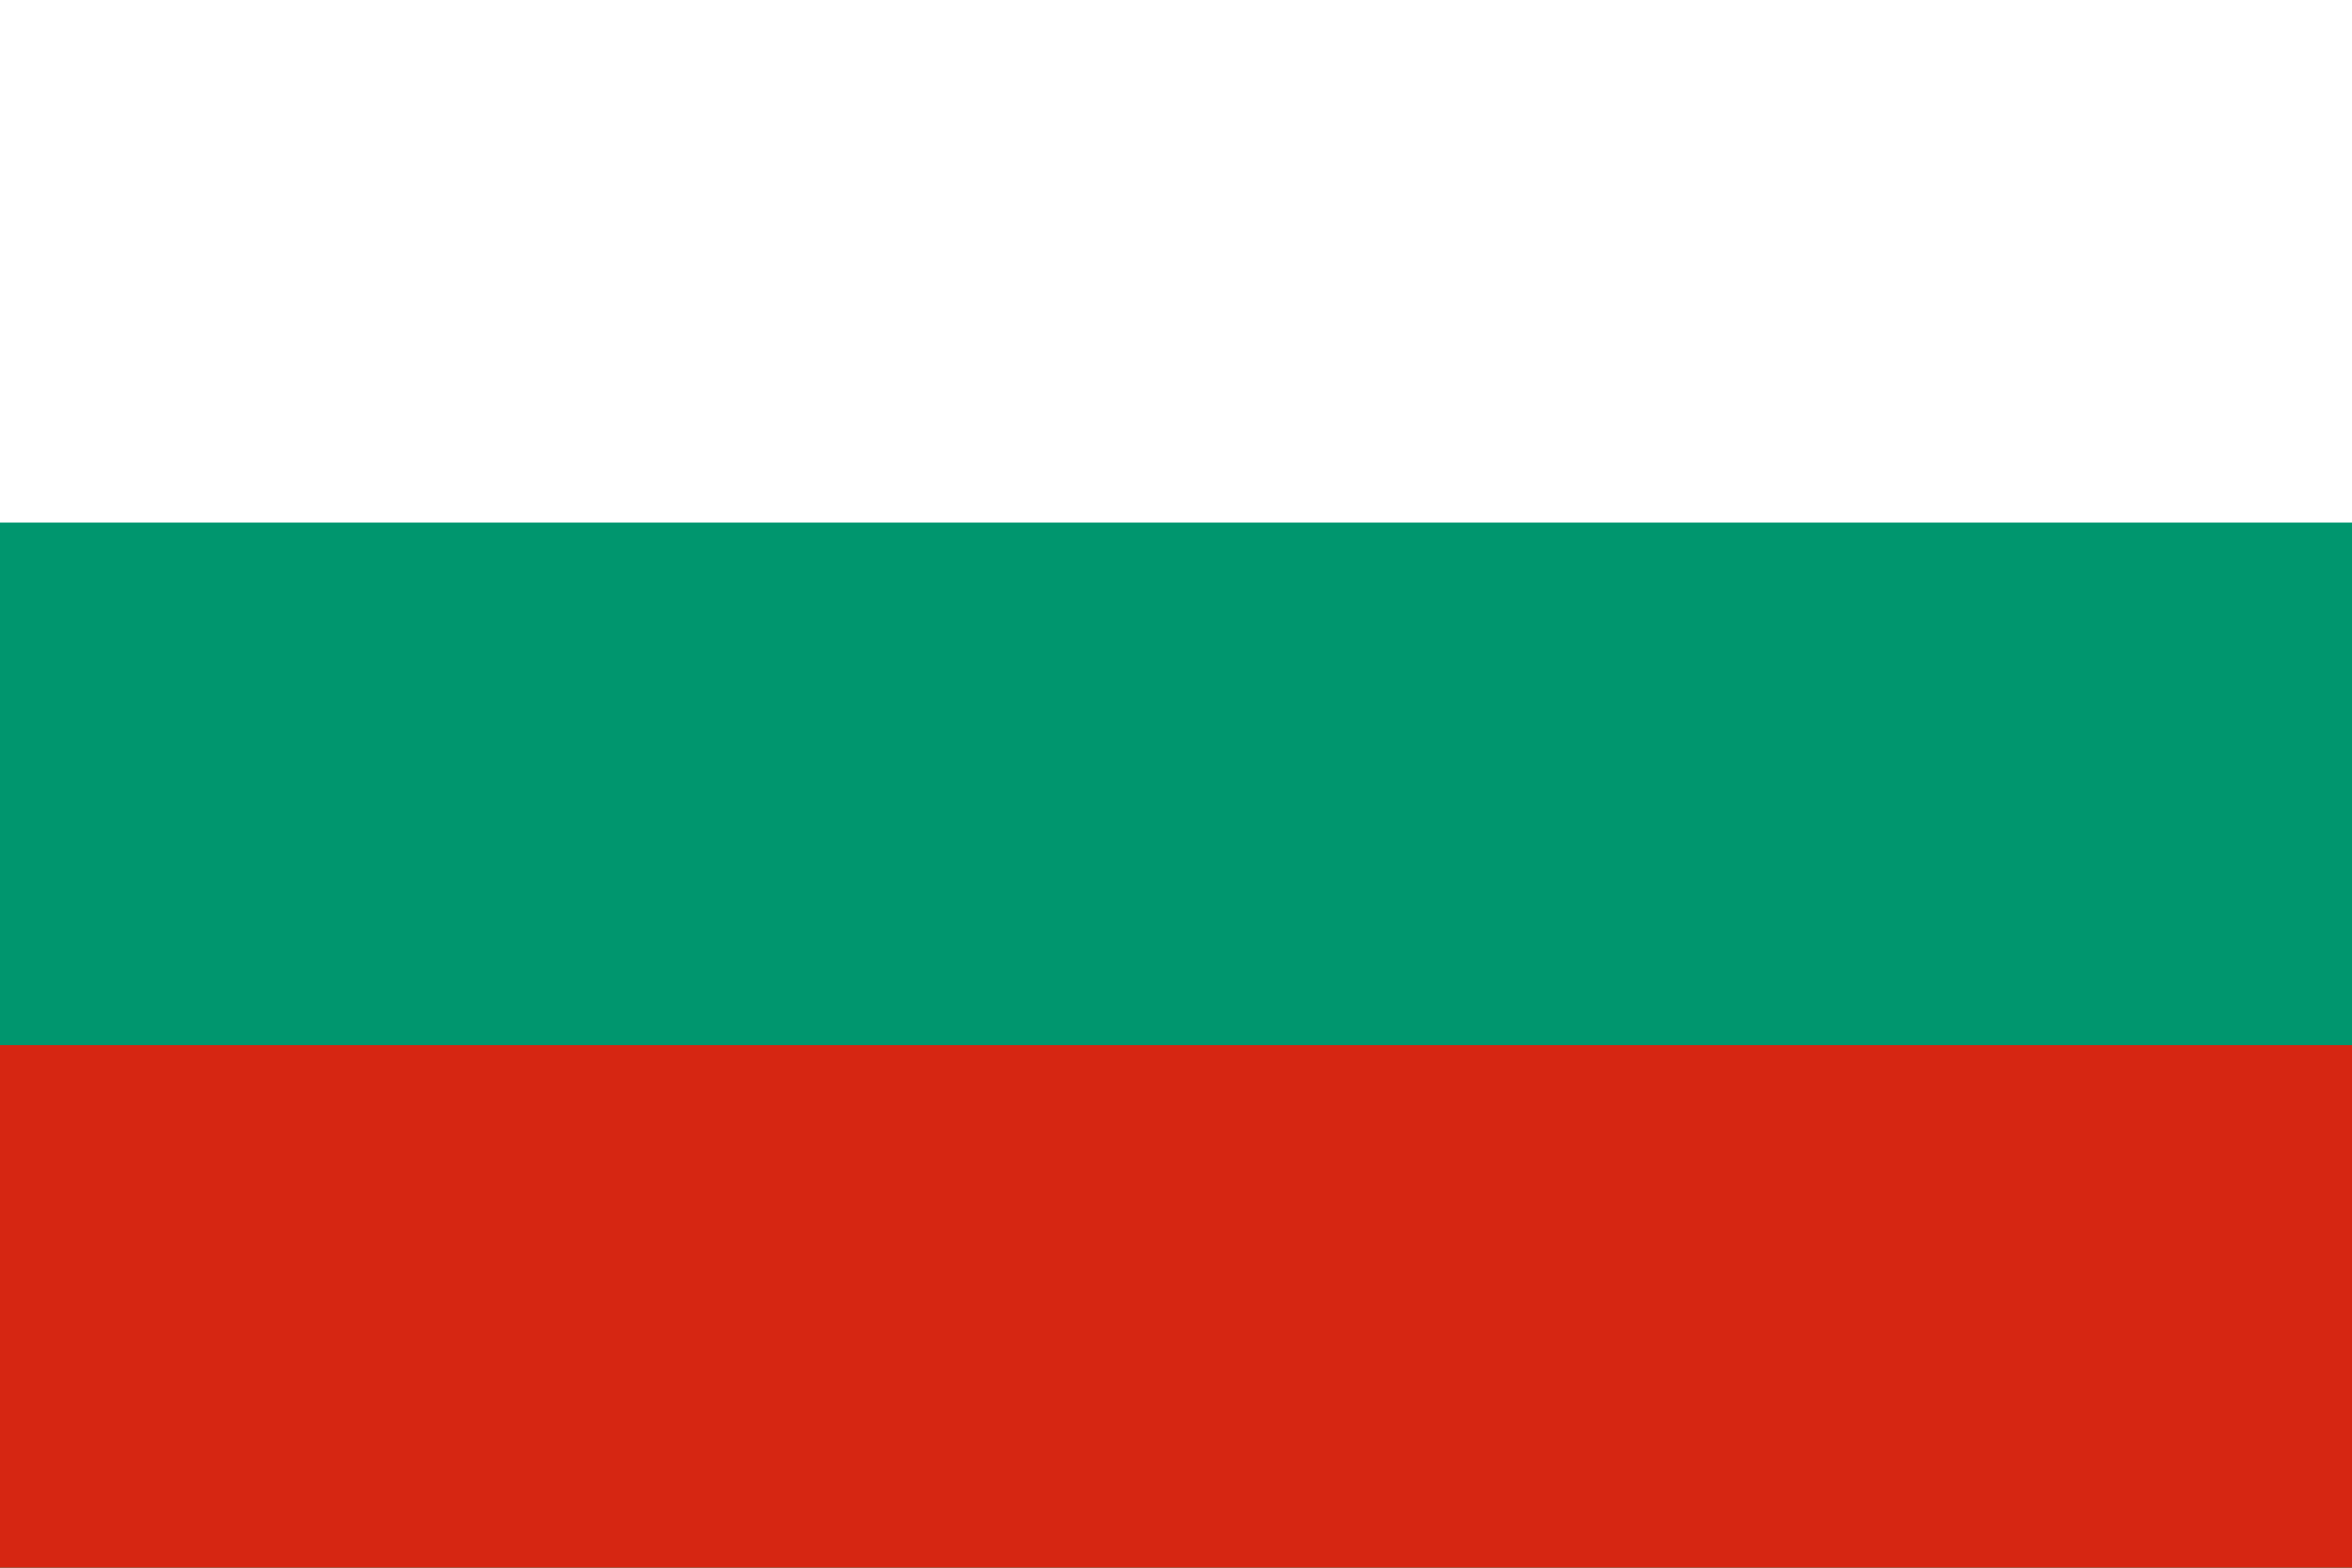
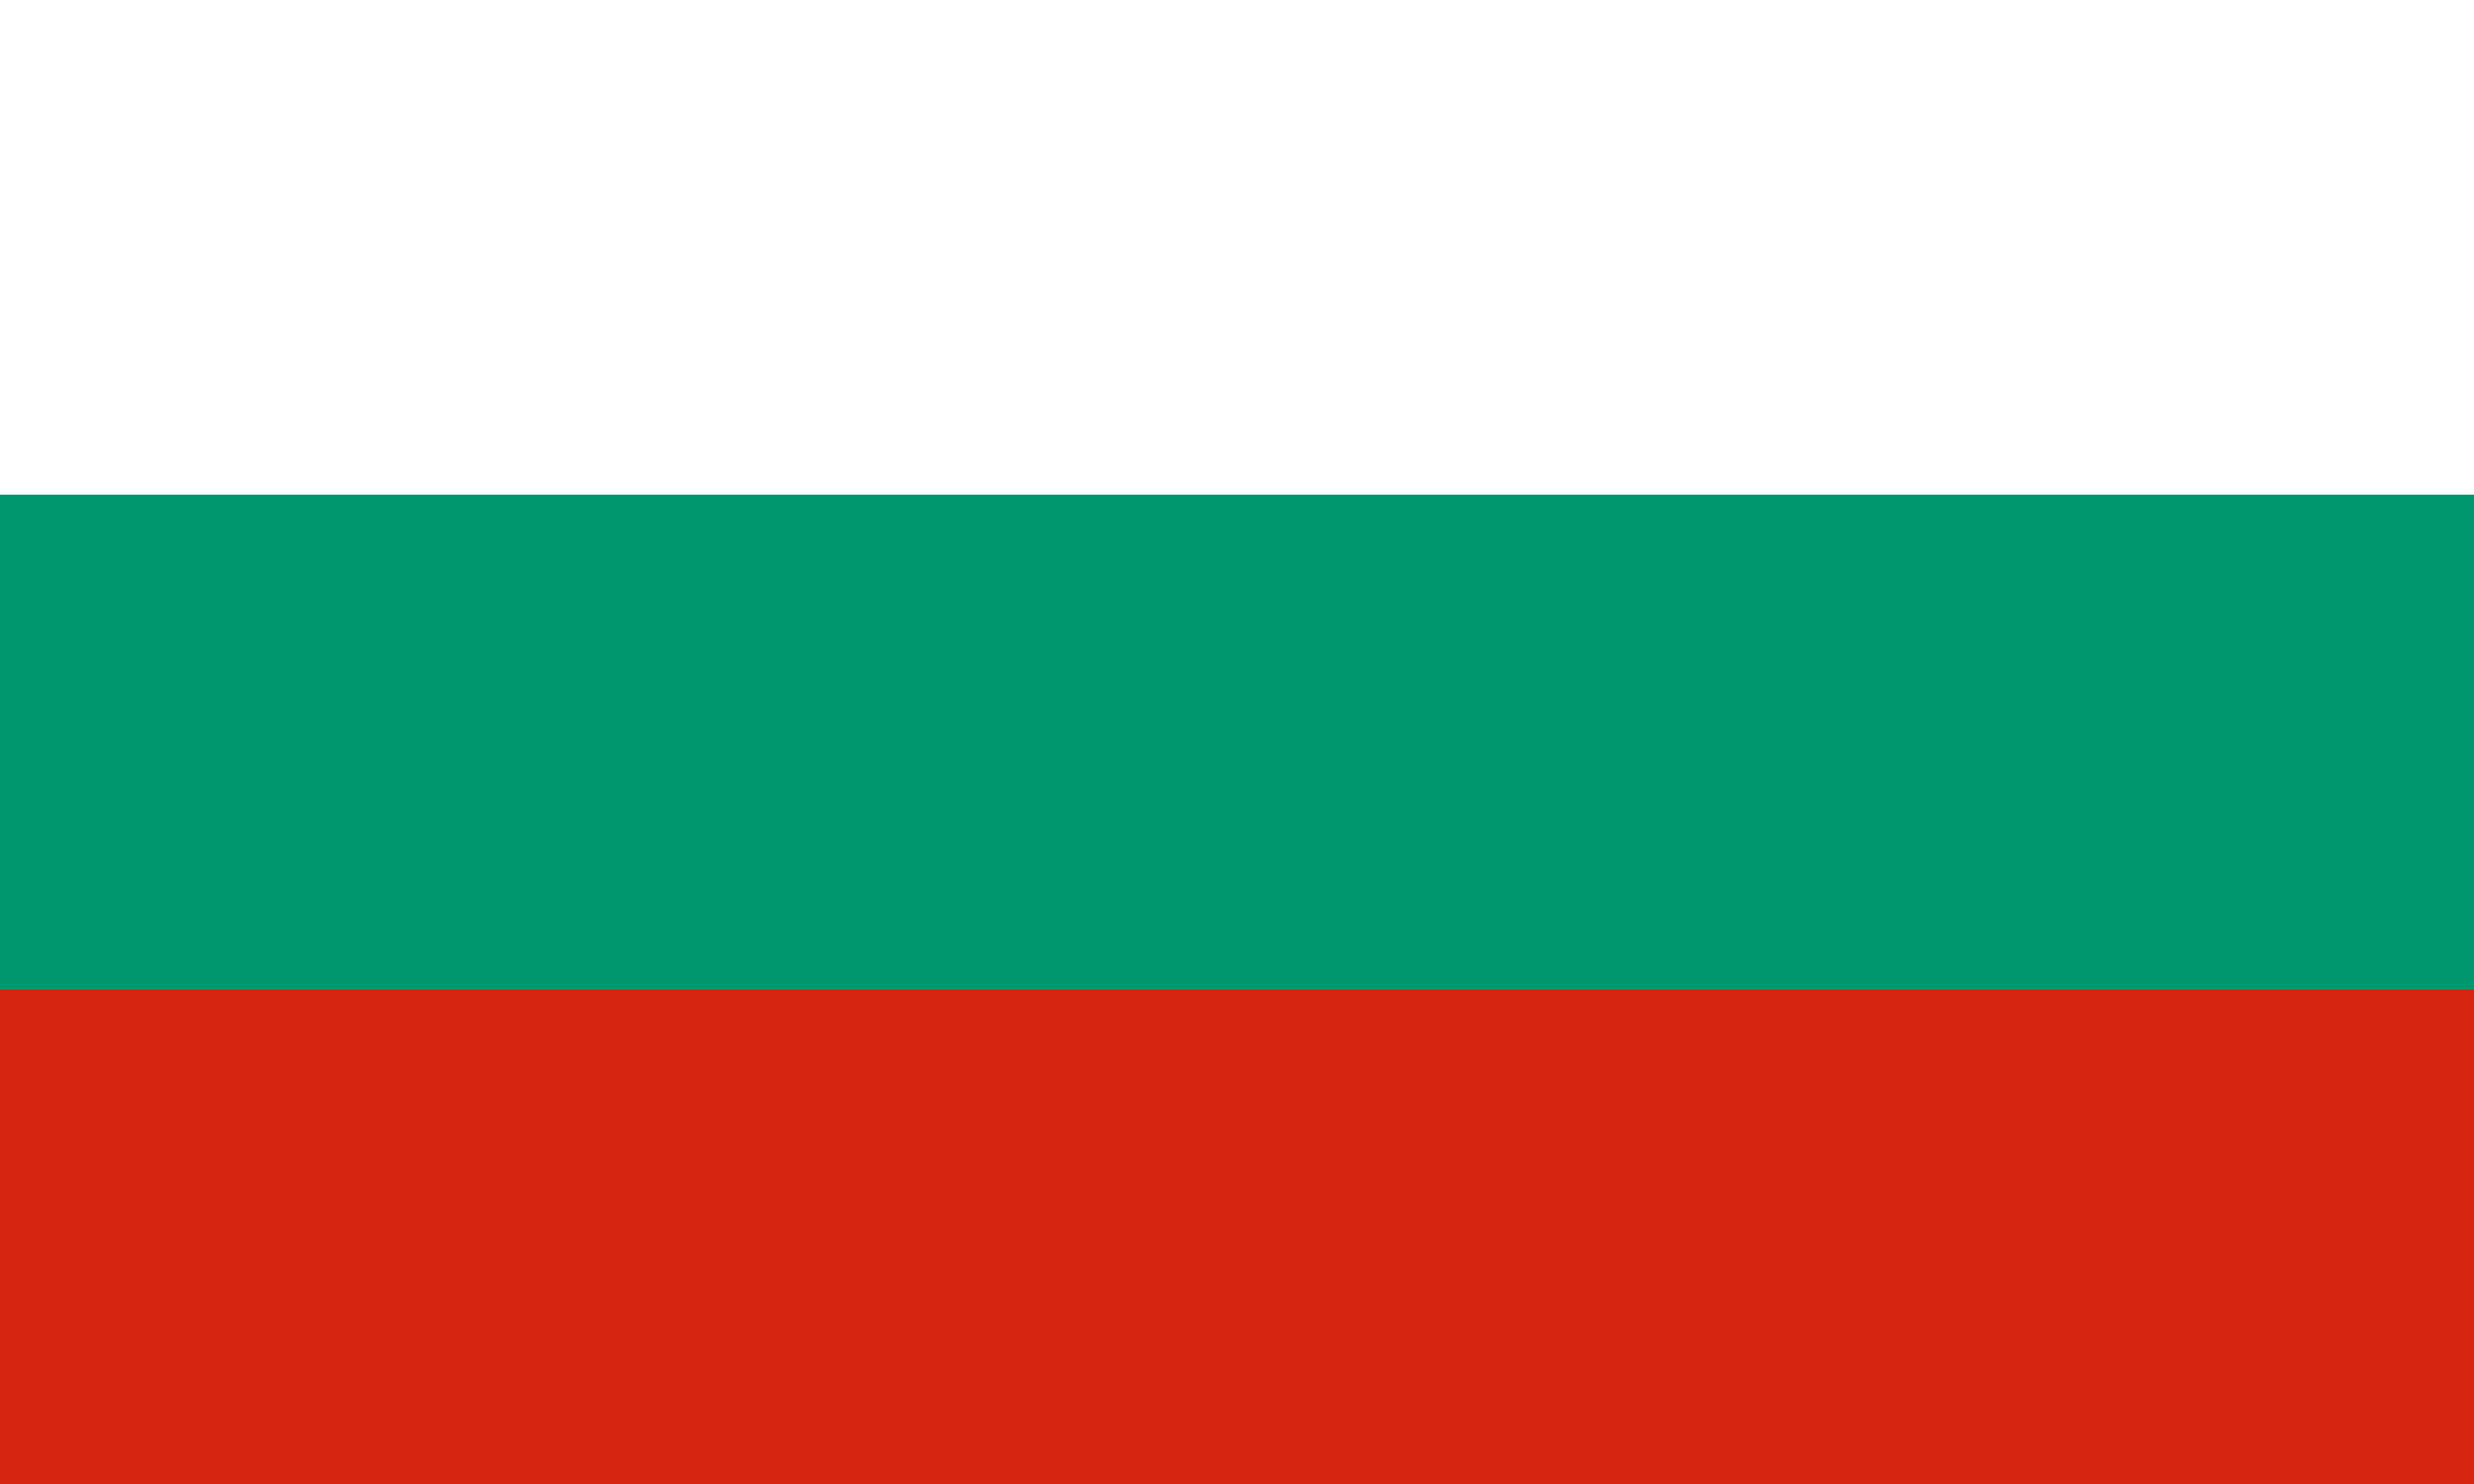
- <svg xmlns="http://www.w3.org/2000/svg" width="900" height="600" viewBox="0 0 900 600" fill="none">
-   <path d="M900 0H0V600H900V0Z" fill="white" />
-   <path d="M900 200H0V600H900V200Z" fill="#00966E" />
-   <path d="M900 400H0V600H900V400Z" fill="#D62612" />
+ <svg xmlns="http://www.w3.org/2000/svg" width="1000" height="600" viewBox="0 0 5 3">
+   <rect width="5" height="3" fill="#fff" />
+   <rect width="5" height="2" y="1" fill="#00966E" />
+   <rect width="5" height="1" y="2" fill="#D62612" />
</svg>
